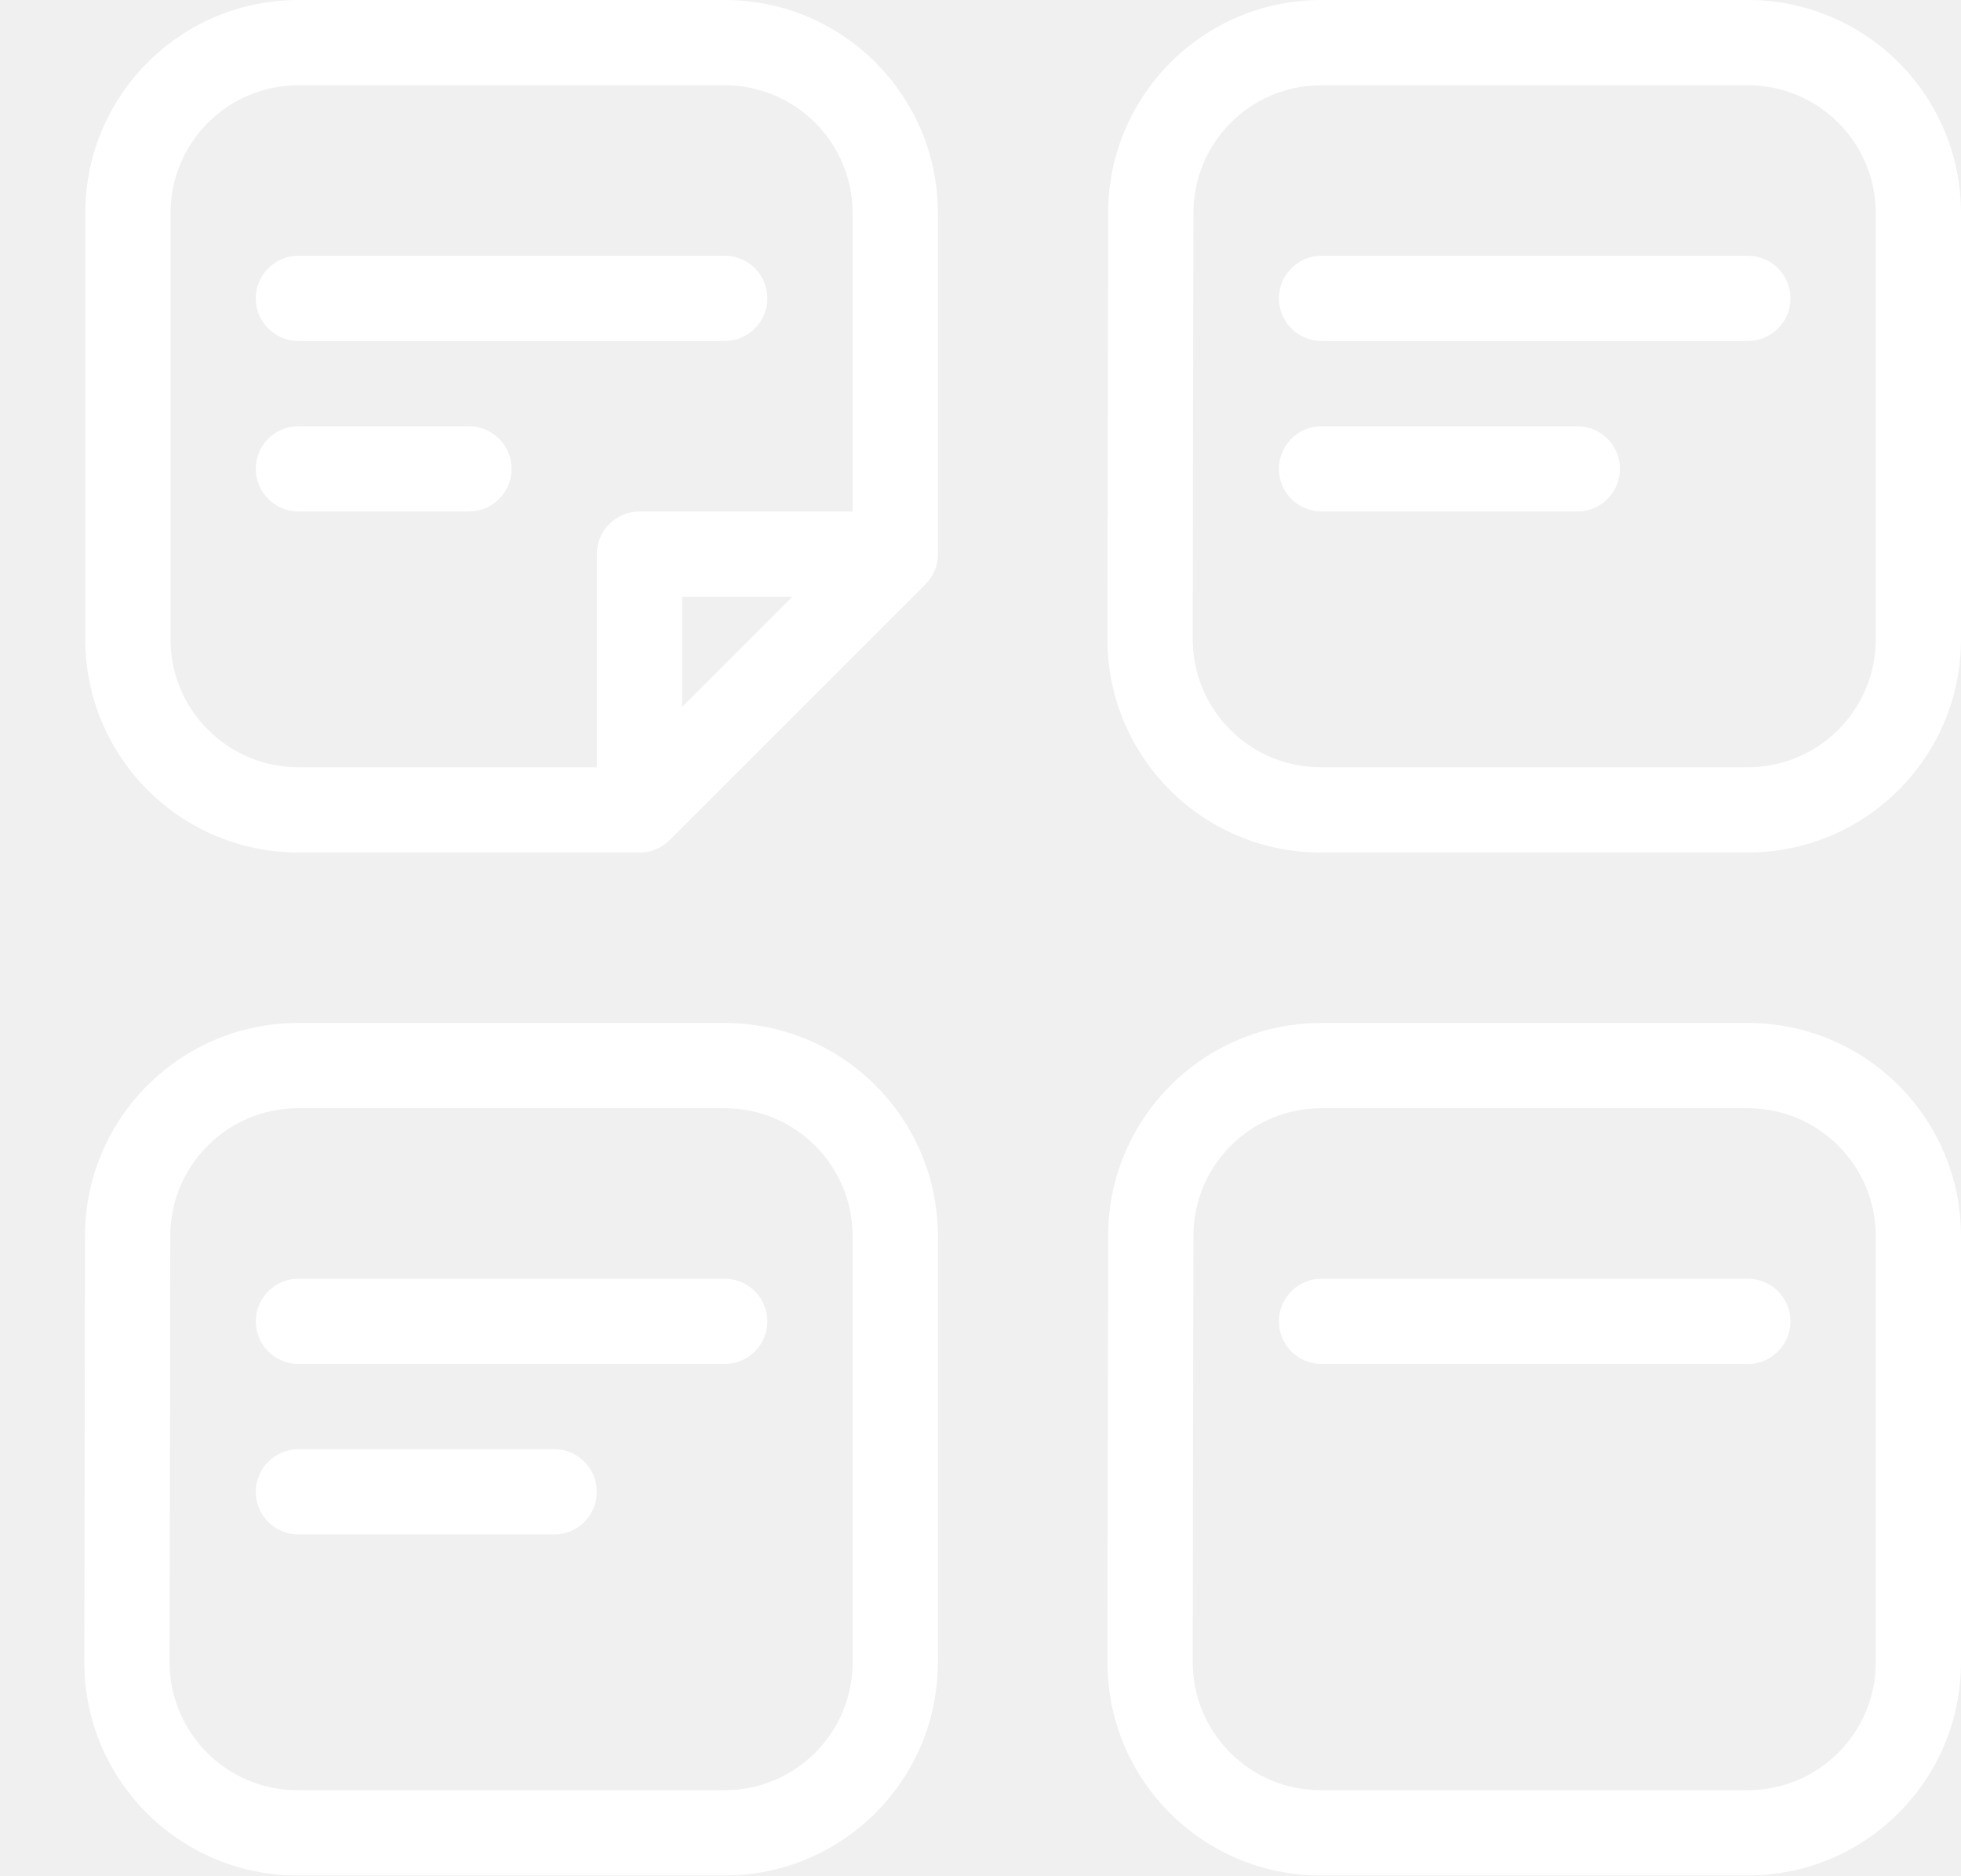
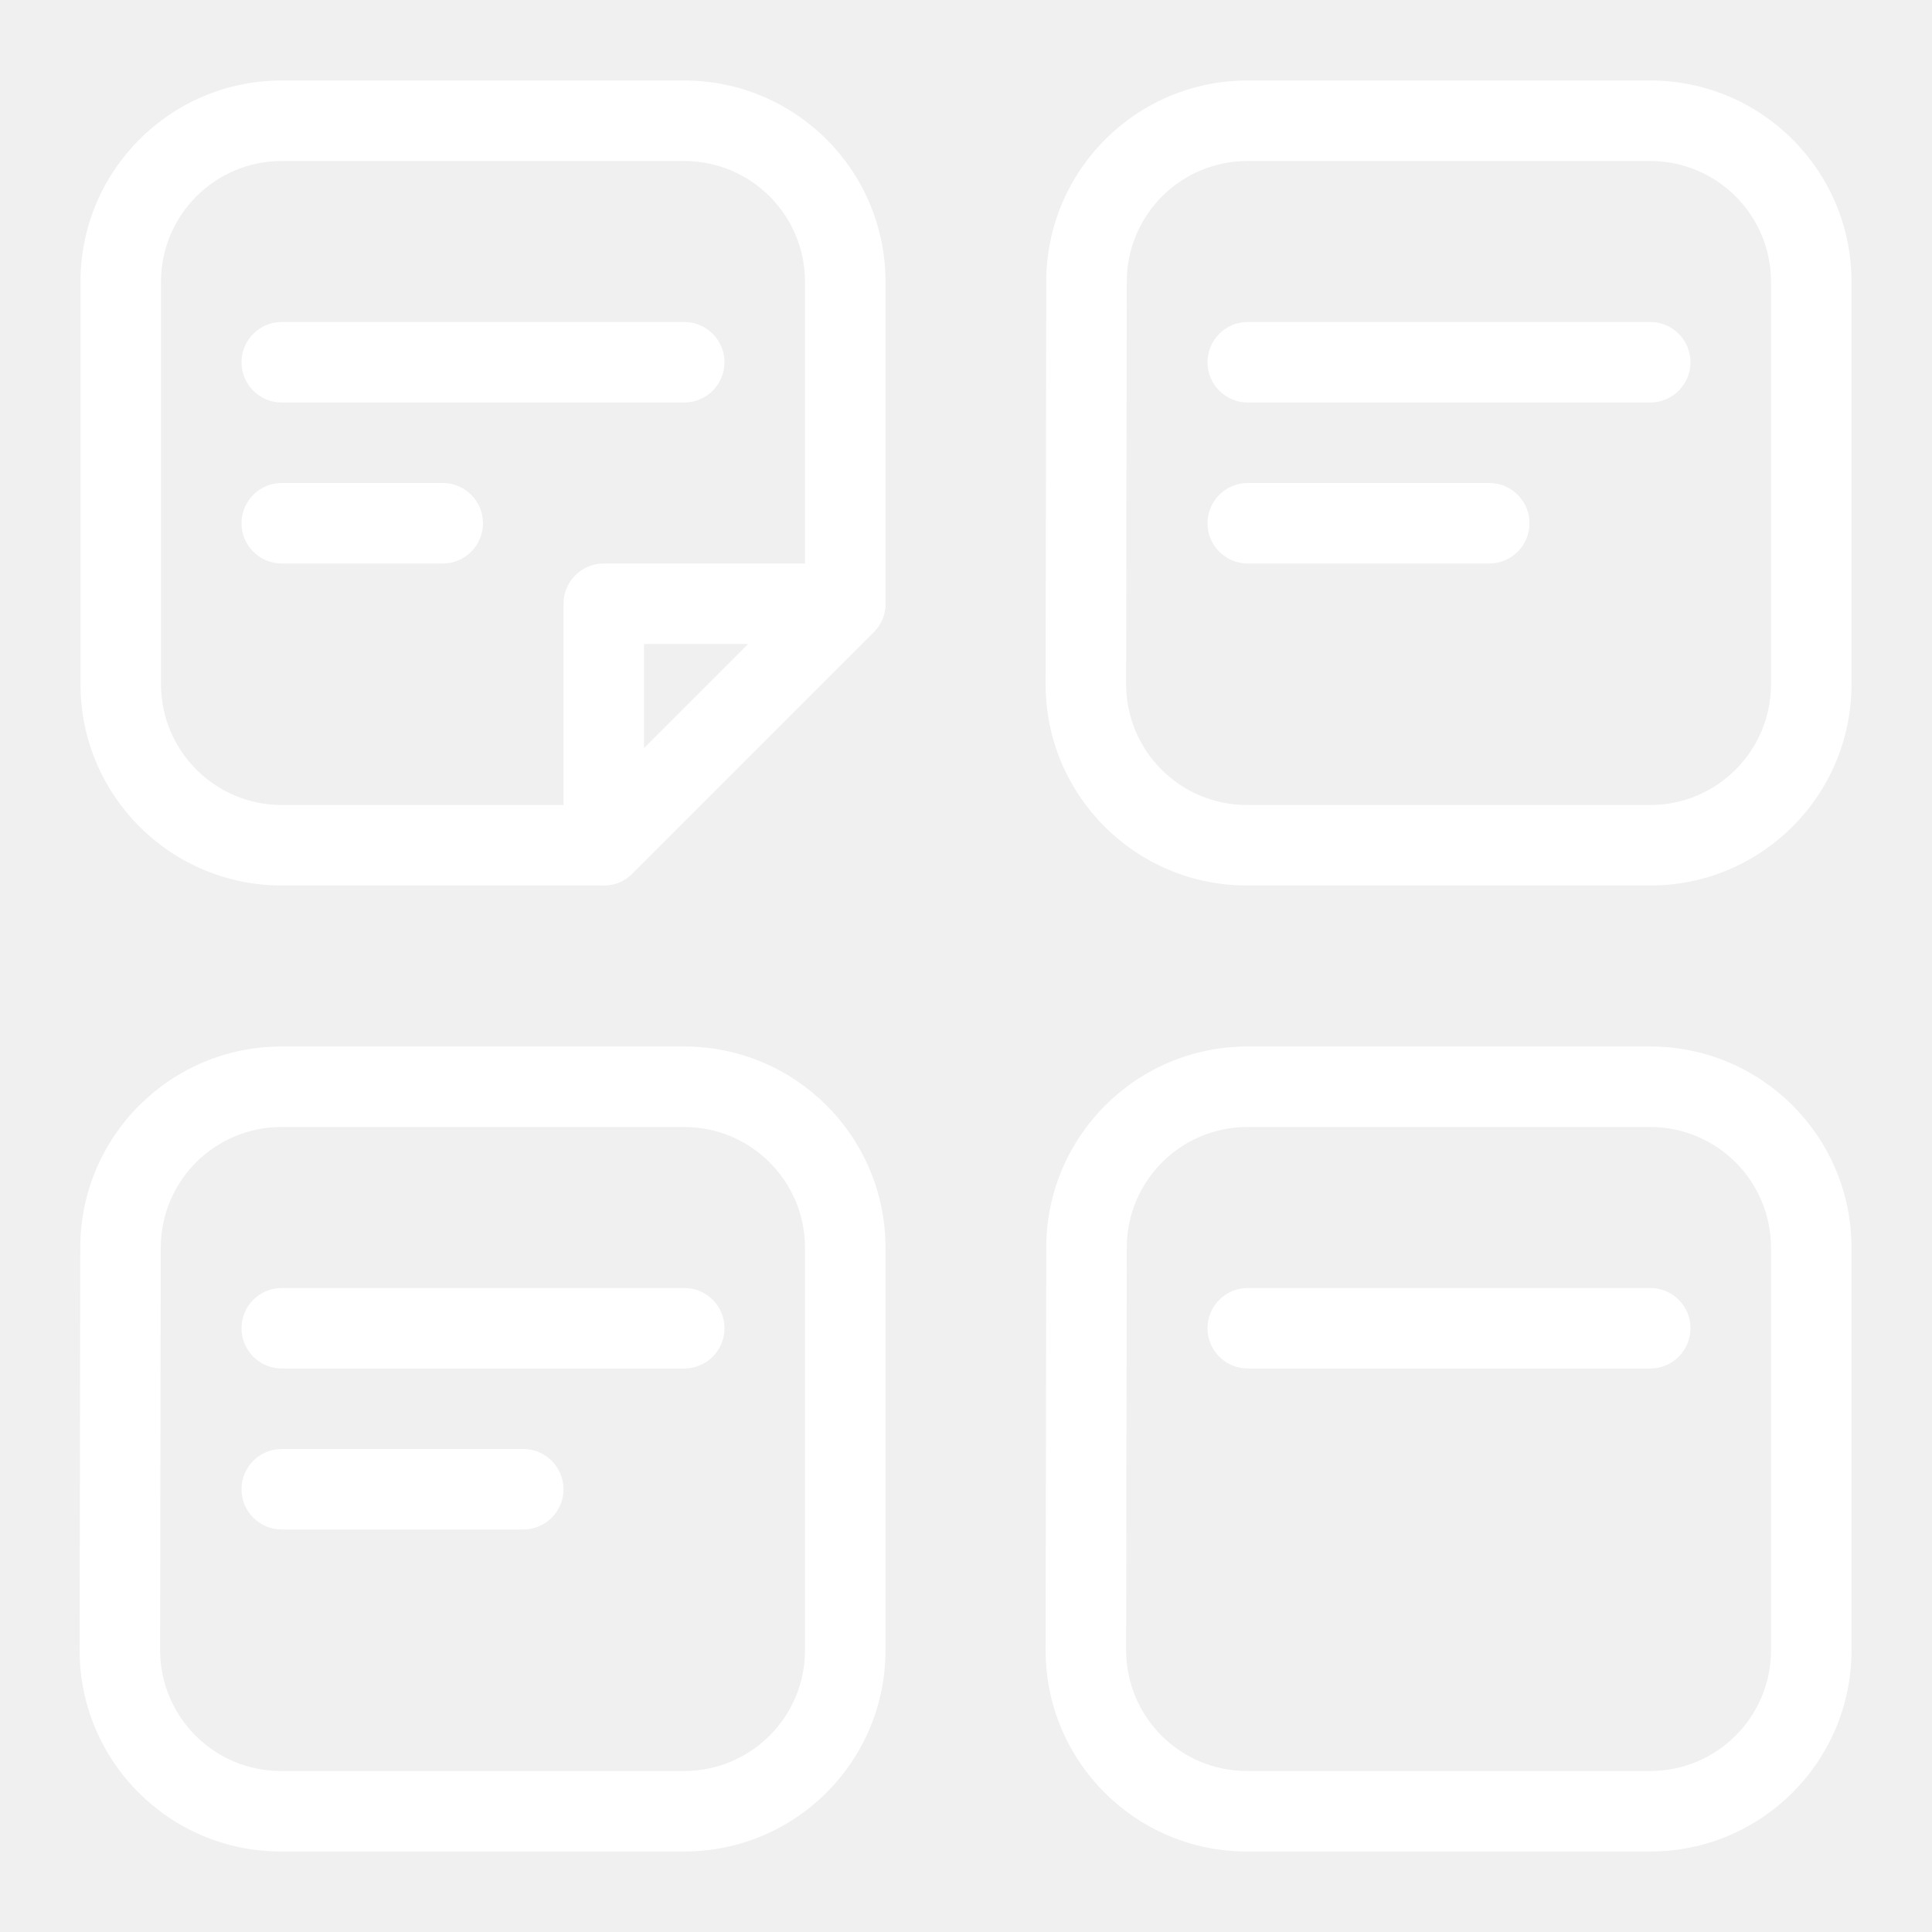
- <svg xmlns="http://www.w3.org/2000/svg" width="23" height="22" viewBox="0 0 23 22" fill="none">
-   <path d="M7 9V6.5C7 6.224 7.224 6 7.5 6H10V2.5C10 1.672 9.328 1 8.5 1H3.5C2.672 1 2 1.672 2 2.5V7.5C2 8.328 2.672 9 3.5 9H7ZM11 6.472C11.008 6.605 10.964 6.743 10.854 6.854L7.854 9.854C7.743 9.964 7.605 10.008 7.472 10H3.5C2.119 10 1 8.881 1 7.5V2.5C1 1.119 2.119 0 3.5 0H8.5C9.881 0 11 1.119 11 2.5V6.472ZM8 7V8.293L9.293 7H8ZM15.497 0H20.5C21.881 0 23 1.119 23 2.5V7.5C23 8.881 21.881 10 20.5 10H15.489C14.108 10 12.989 8.881 12.989 7.5L12.997 2.496C12.999 1.117 14.118 0 15.497 0ZM15.497 1C14.669 1 13.998 1.67 13.997 2.498L13.989 7.497C13.989 8.328 14.661 9 15.489 9H20.5C21.328 9 22 8.328 22 7.5V2.5C22 1.672 21.328 1 20.5 1H15.497ZM15.497 12H20.5C21.881 12 23 13.119 23 14.5V19.5C23 20.881 21.881 22 20.5 22H15.489C14.108 22 12.989 20.881 12.989 19.5L12.997 14.496C12.999 13.117 14.118 12 15.497 12ZM15.497 13C14.669 13 13.998 13.67 13.997 14.498L13.989 19.497C13.989 20.328 14.661 21 15.489 21H20.5C21.328 21 22 20.328 22 19.5V14.5C22 13.672 21.328 13 20.5 13H15.497ZM3.497 12H8.5C9.881 12 11 13.119 11 14.5V19.5C11 20.881 9.881 22 8.5 22H3.489C2.108 22 0.989 20.881 0.989 19.5L0.997 14.496C0.999 13.117 2.118 12 3.497 12ZM3.497 13C2.669 13 1.998 13.67 1.997 14.498L1.989 19.497C1.989 20.328 2.661 21 3.489 21H8.5C9.328 21 10 20.328 10 19.5V14.5C10 13.672 9.328 13 8.5 13H3.497ZM3.5 4C3.224 4 3 3.776 3 3.5C3 3.224 3.224 3 3.5 3H8.5C8.776 3 9 3.224 9 3.5C9 3.776 8.776 4 8.5 4H3.5ZM3.5 6C3.224 6 3 5.776 3 5.5C3 5.224 3.224 5 3.5 5H5.5C5.776 5 6 5.224 6 5.5C6 5.776 5.776 6 5.5 6H3.5ZM15.5 4C15.224 4 15 3.776 15 3.5C15 3.224 15.224 3 15.5 3H20.5C20.776 3 21 3.224 21 3.5C21 3.776 20.776 4 20.5 4H15.5ZM15.5 6C15.224 6 15 5.776 15 5.5C15 5.224 15.224 5 15.5 5H18.5C18.776 5 19 5.224 19 5.5C19 5.776 18.776 6 18.5 6H15.5ZM15.5 16C15.224 16 15 15.776 15 15.5C15 15.224 15.224 15 15.5 15H20.5C20.776 15 21 15.224 21 15.5C21 15.776 20.776 16 20.5 16H15.5ZM3.5 16C3.224 16 3 15.776 3 15.5C3 15.224 3.224 15 3.5 15H8.5C8.776 15 9 15.224 9 15.5C9 15.776 8.776 16 8.5 16H3.5ZM3.5 18C3.224 18 3 17.776 3 17.5C3 17.224 3.224 17 3.5 17H6.5C6.776 17 7 17.224 7 17.5C7 17.776 6.776 18 6.5 18H3.5Z" fill="white" />
+ <svg xmlns="http://www.w3.org/2000/svg" width="24" height="24" viewBox="0 0 24 24" fill="none">
+   <path d="M7 10V7.5C7 7.224 7.224 7 7.5 7H10V3.5C10 2.672 9.328 2 8.5 2H3.5C2.672 2 2 2.672 2 3.5V8.5C2 9.328 2.672 10 3.5 10H7ZM11 7.472C11.008 7.605 10.964 7.743 10.854 7.854L7.854 10.854C7.743 10.964 7.605 11.008 7.472 11H3.5C2.119 11 1 9.881 1 8.5V3.5C1 2.119 2.119 1 3.5 1H8.5C9.881 1 11 2.119 11 3.5V7.472ZM8 8V9.293L9.293 8H8ZM15.497 1H20.5C21.881 1 23 2.119 23 3.5V8.5C23 9.881 21.881 11 20.5 11H15.489C14.108 11 12.989 9.881 12.989 8.5L12.997 3.496C12.999 2.117 14.118 1 15.497 1ZM15.497 2C14.669 2 13.998 2.67 13.997 3.498L13.989 8.497C13.989 9.328 14.661 10 15.489 10H20.5C21.328 10 22 9.328 22 8.5V3.5C22 2.672 21.328 2 20.5 2H15.497ZM15.497 13H20.5C21.881 13 23 14.119 23 15.5V20.5C23 21.881 21.881 23 20.5 23H15.489C14.108 23 12.989 21.881 12.989 20.5L12.997 15.496C12.999 14.117 14.118 13 15.497 13ZM15.497 14C14.669 14 13.998 14.67 13.997 15.498L13.989 20.497C13.989 21.328 14.661 22 15.489 22H20.5C21.328 22 22 21.328 22 20.5V15.5C22 14.672 21.328 14 20.5 14H15.497ZM3.497 13H8.5C9.881 13 11 14.119 11 15.5V20.5C11 21.881 9.881 23 8.5 23H3.489C2.109 23 0.989 21.881 0.989 20.5L0.997 15.496C0.999 14.117 2.118 13 3.497 13ZM3.497 14C2.669 14 1.998 14.67 1.997 15.498L1.989 20.497C1.989 21.328 2.661 22 3.489 22H8.5C9.328 22 10 21.328 10 20.5V15.5C10 14.672 9.328 14 8.5 14H3.497ZM3.5 5C3.224 5 3 4.776 3 4.5C3 4.224 3.224 4 3.5 4H8.5C8.776 4 9 4.224 9 4.5C9 4.776 8.776 5 8.5 5H3.5ZM3.5 7C3.224 7 3 6.776 3 6.5C3 6.224 3.224 6 3.5 6H5.5C5.776 6 6 6.224 6 6.5C6 6.776 5.776 7 5.5 7H3.5ZM15.5 5C15.224 5 15 4.776 15 4.5C15 4.224 15.224 4 15.5 4H20.5C20.776 4 21 4.224 21 4.5C21 4.776 20.776 5 20.5 5H15.5ZM15.5 7C15.224 7 15 6.776 15 6.5C15 6.224 15.224 6 15.5 6H18.5C18.776 6 19 6.224 19 6.5C19 6.776 18.776 7 18.5 7H15.5ZM15.5 17C15.224 17 15 16.776 15 16.5C15 16.224 15.224 16 15.5 16H20.5C20.776 16 21 16.224 21 16.5C21 16.776 20.776 17 20.5 17H15.5ZM3.5 17C3.224 17 3 16.776 3 16.5C3 16.224 3.224 16 3.5 16H8.5C8.776 16 9 16.224 9 16.5C9 16.776 8.776 17 8.5 17H3.5ZM3.5 19C3.224 19 3 18.776 3 18.5C3 18.224 3.224 18 3.5 18H6.5C6.776 18 7 18.224 7 18.5C7 18.776 6.776 19 6.5 19H3.5Z" fill="white" />
</svg>
